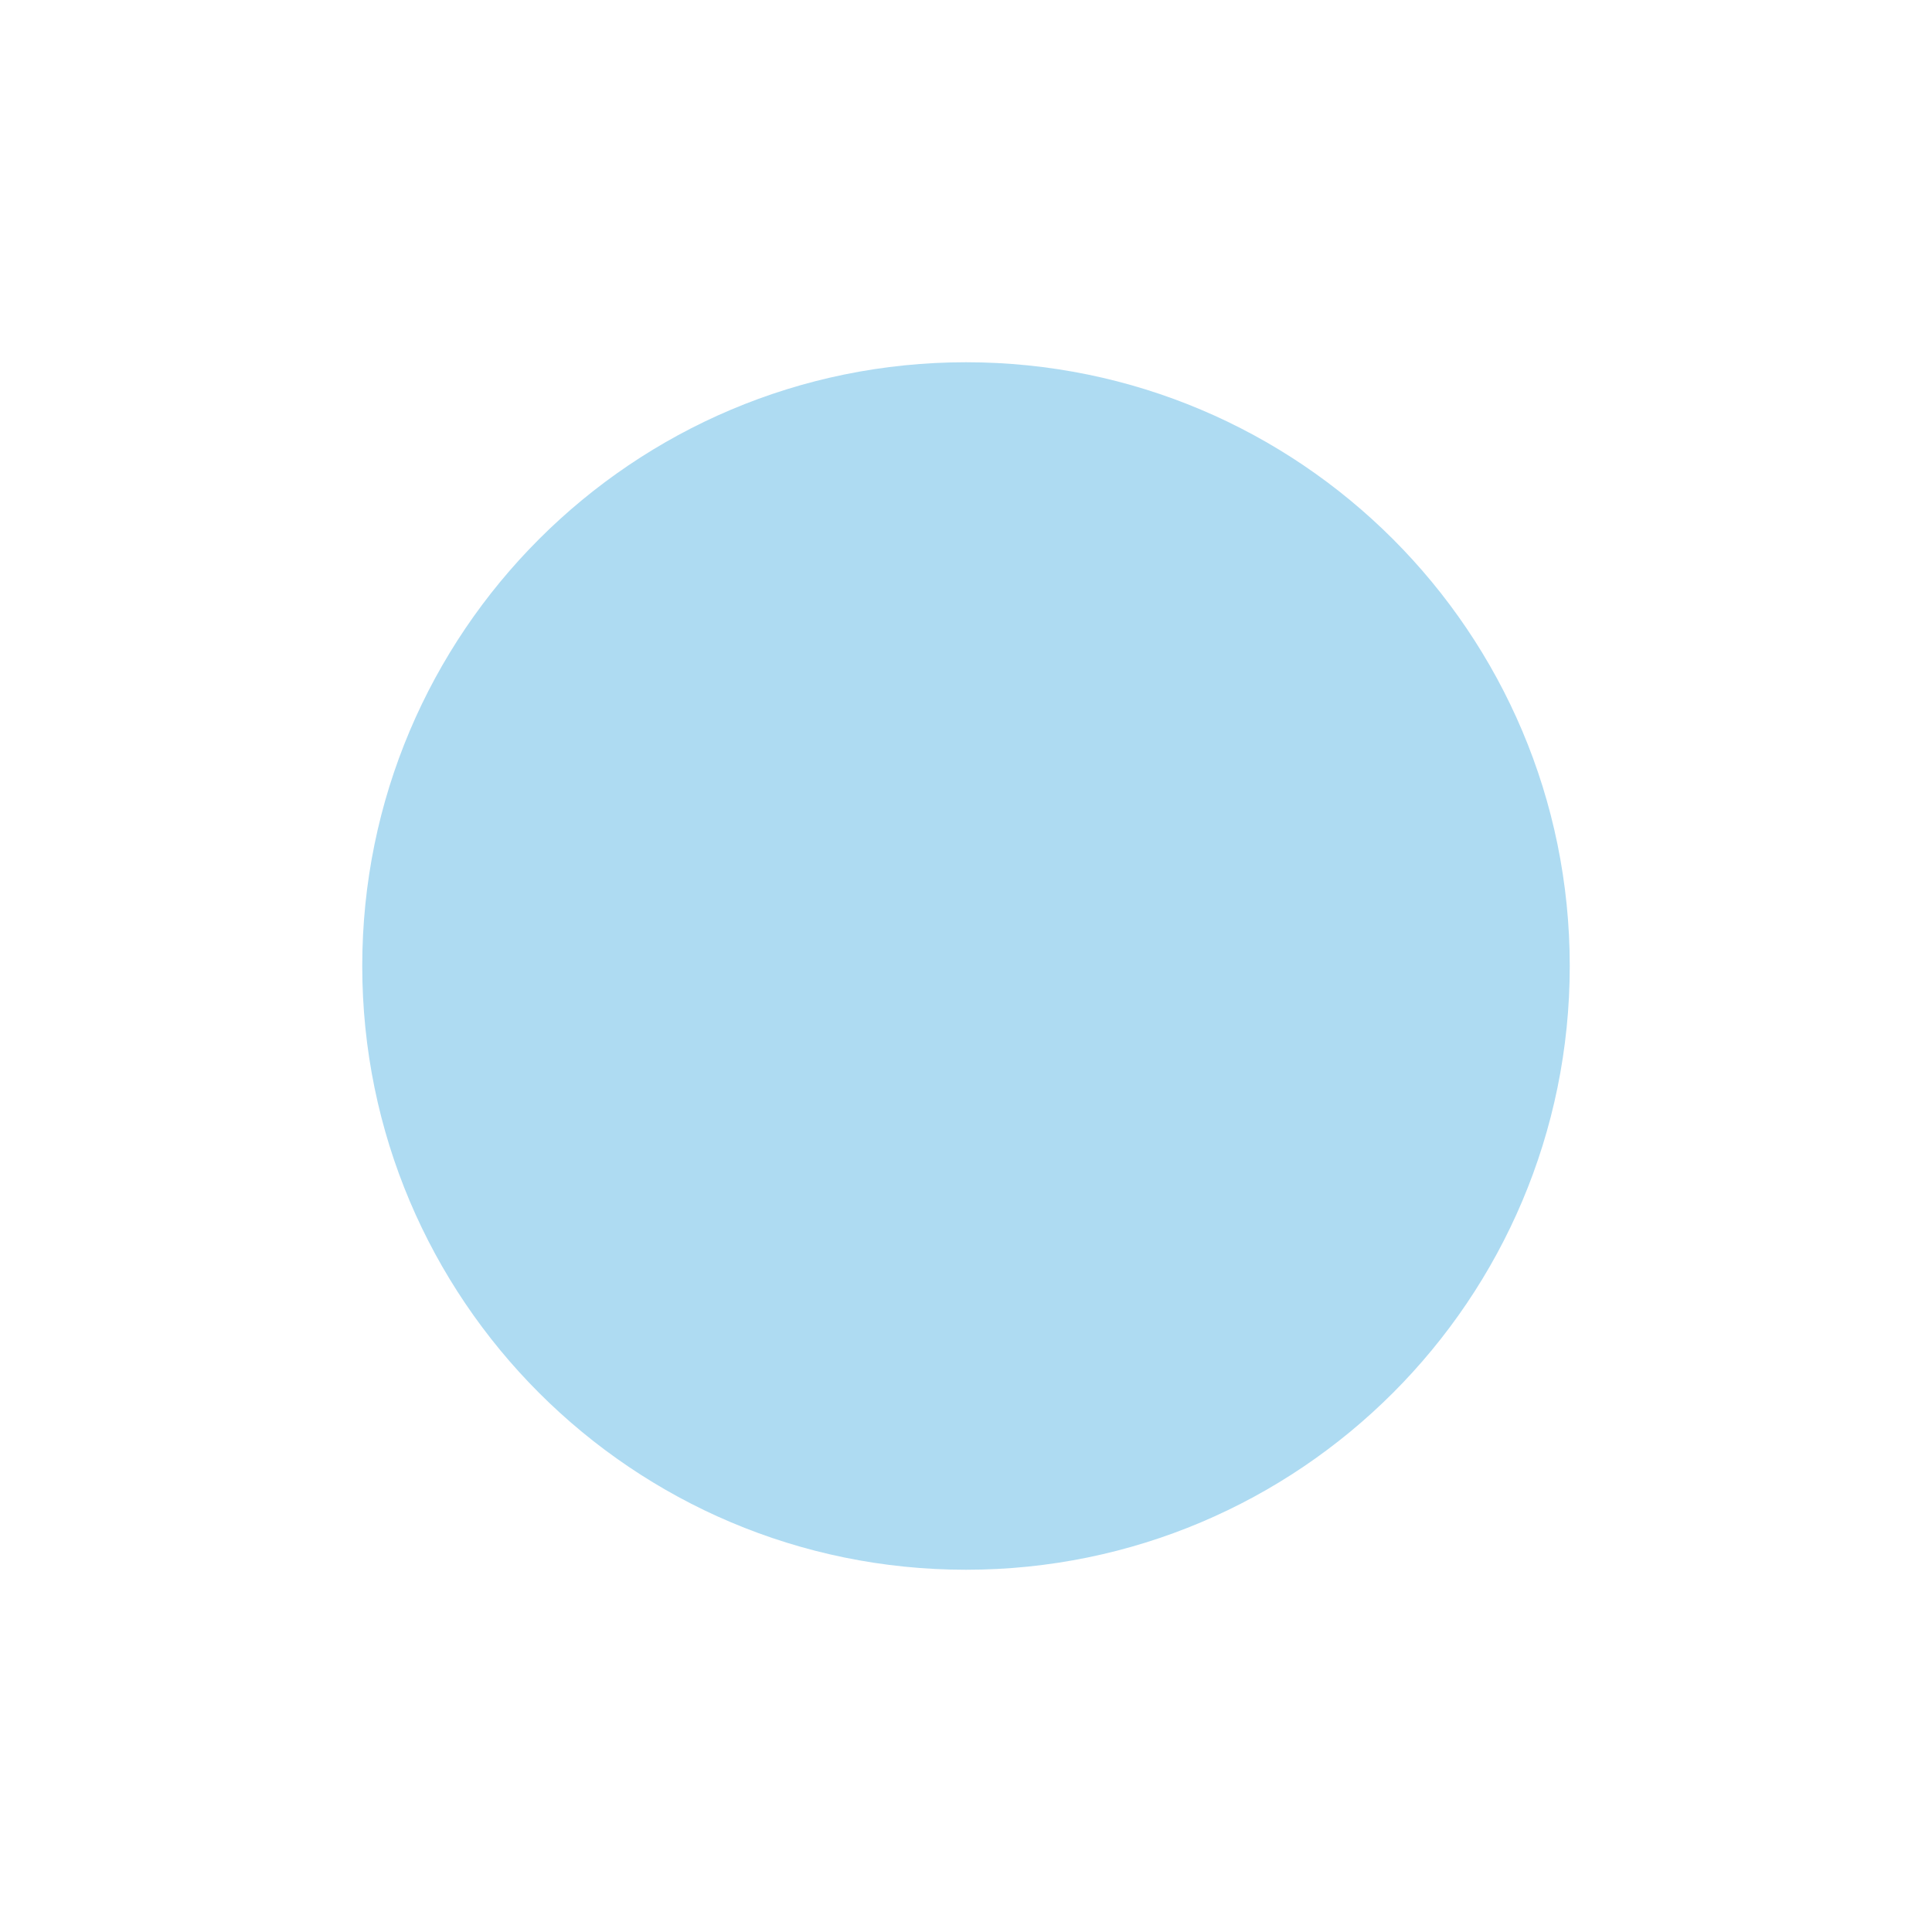
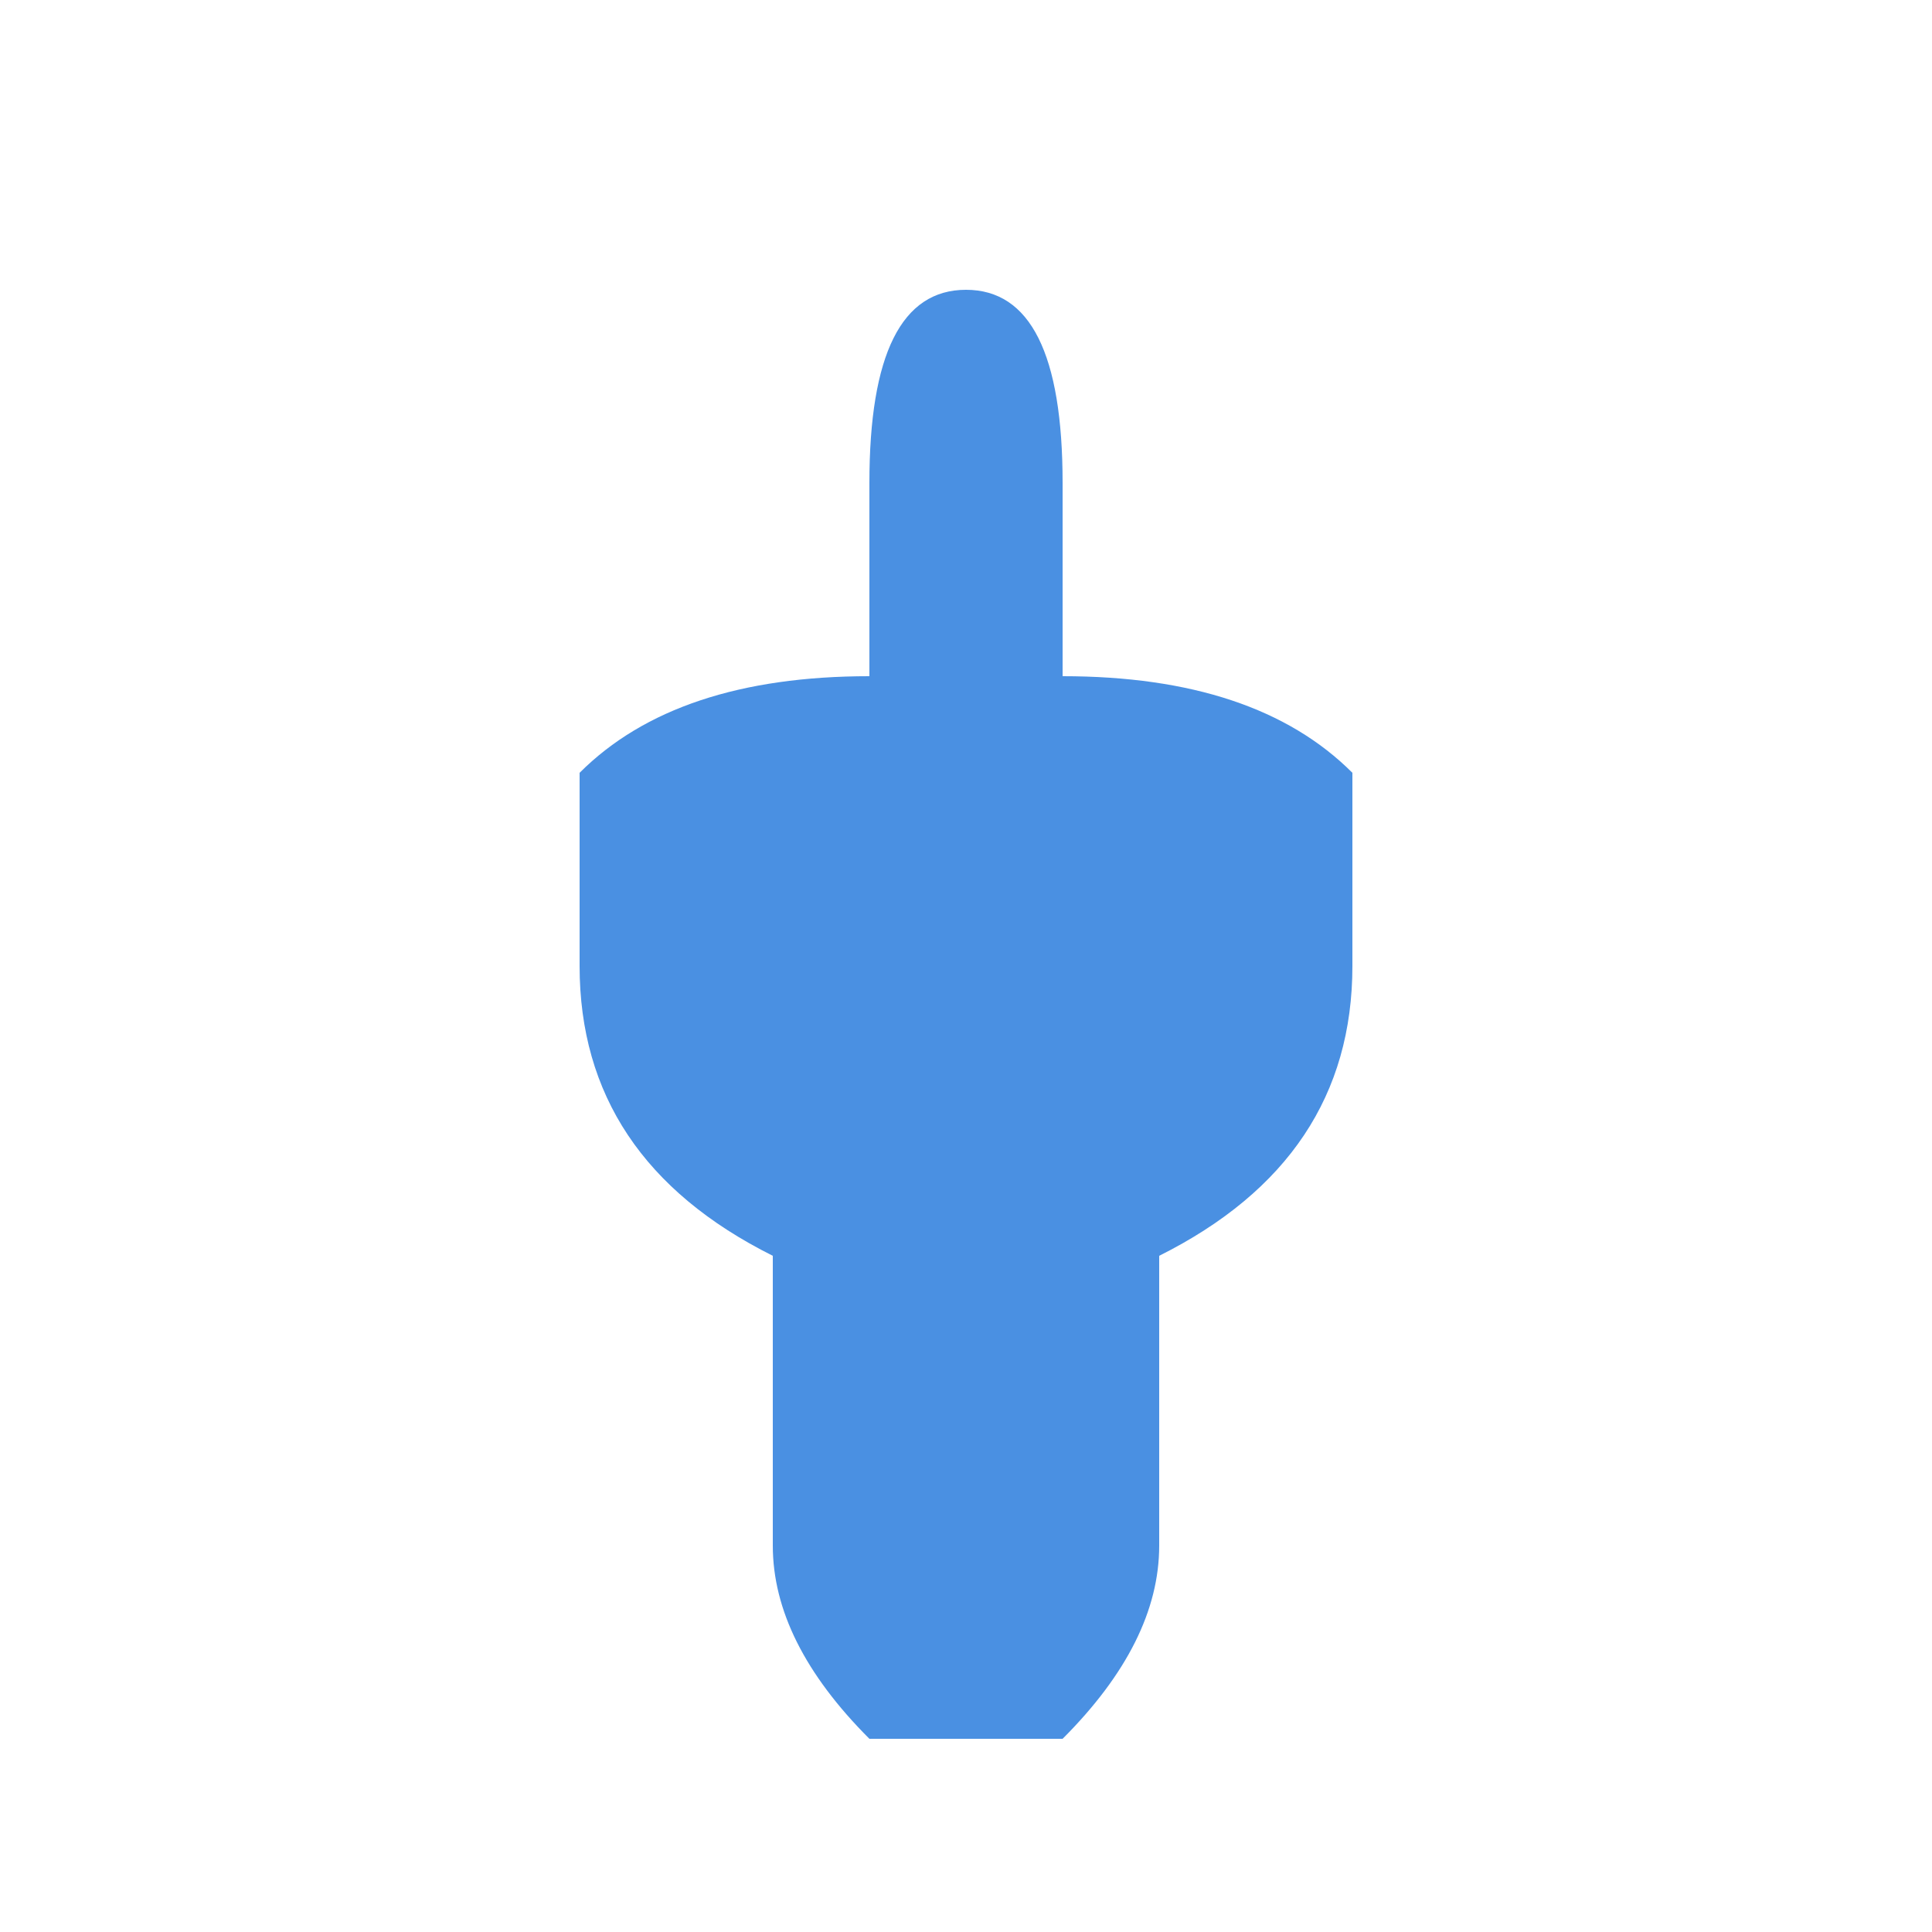
- <svg xmlns="http://www.w3.org/2000/svg" data-v-ea210746="" viewBox="0 0 64 64" class="absolute inset-x-0 !w-full">
-   <circle data-v-ea210746="" cx="32" cy="32" r="20" fill="#aedbf2" fill-opacity="1" />
+ <svg xmlns="http://www.w3.org/2000/svg" viewBox="0 0 100 100">
+   <path fill="#4A90E2" d="M 45 90 Q 40 85 40 80 V 65 Q 30 60 30 50 V 40 Q 35 35 45 35 V 25 Q 45 15 50 15 Q 55 15 55 25 V 35 Q 65 35 70 40 V 50 Q 70 60 60 65 V 80 Q 60 85 55 90 Z" />
</svg>
